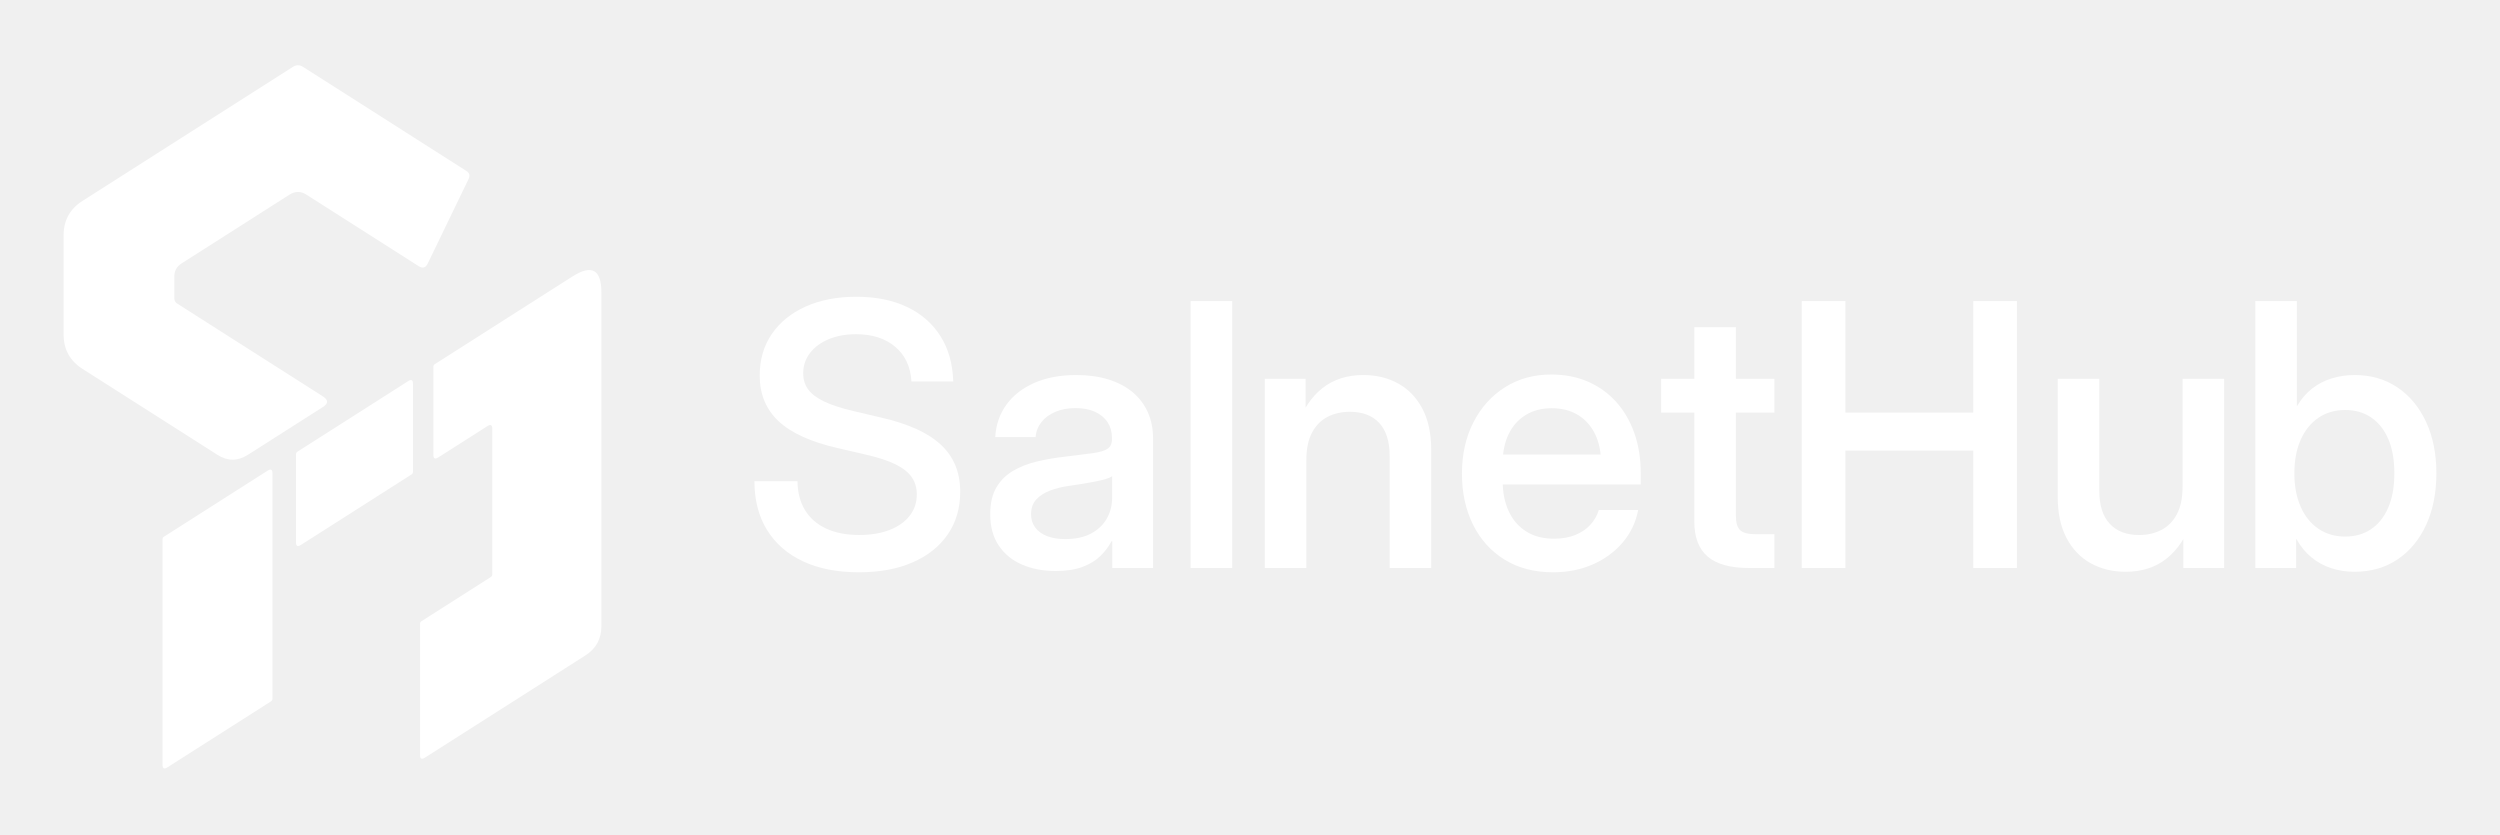
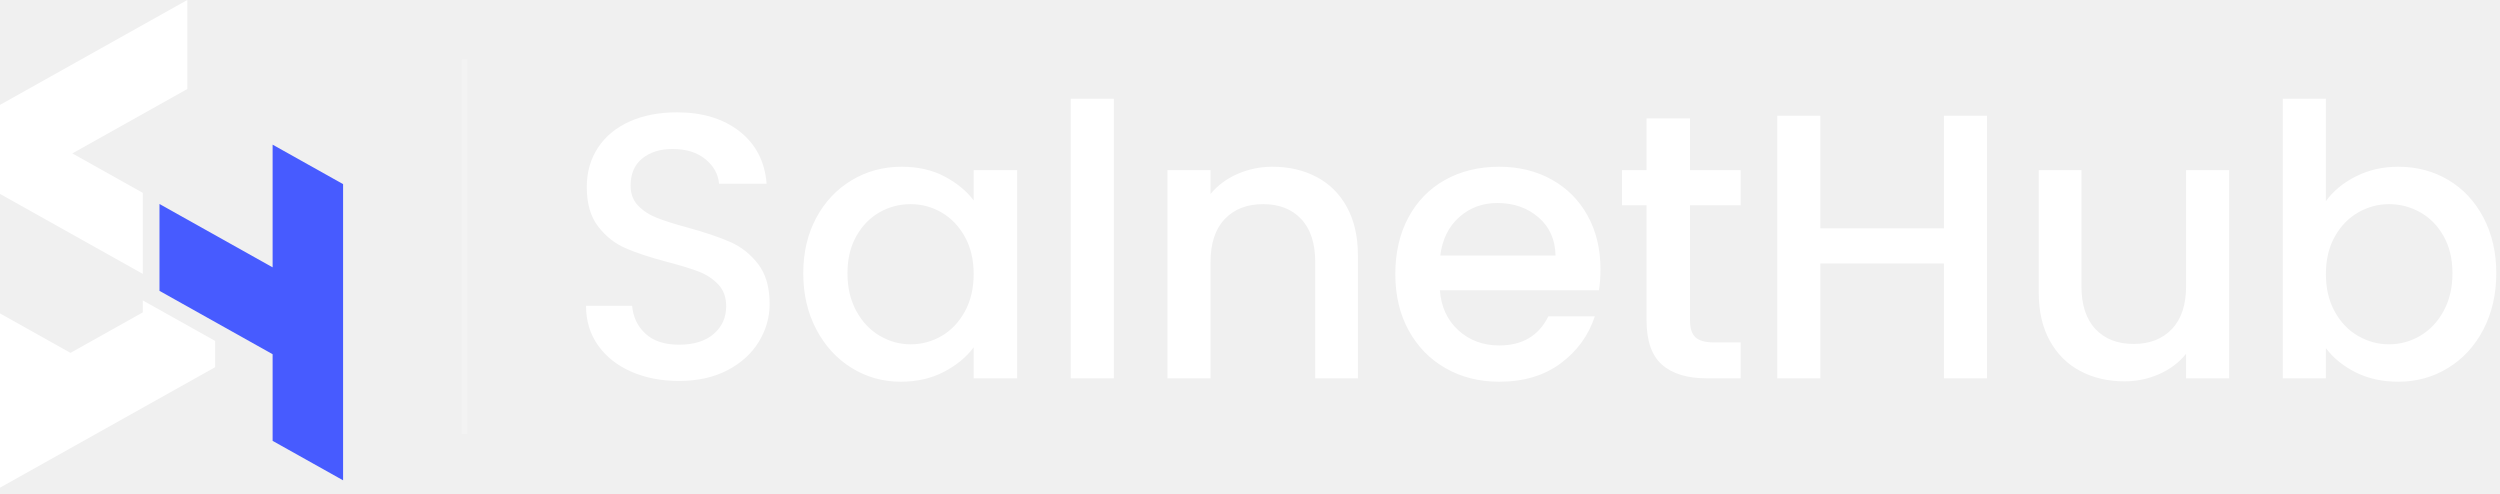
- <svg xmlns="http://www.w3.org/2000/svg" viewBox="197.99 374.29 1592.19 531.17" width="6369" height="2125">
-   <path fill="#FFFFFF" d="M250.53,502.21 L384.53,416.85 Q387.76,414.80 390.98,416.85 L494.99,483.11 Q497.99,485.02 496.44,488.22 L470.38,542.14 Q468.43,546.19 464.63,543.77 L393.13,498.22 Q387.76,494.80 382.38,498.22 L313.63,542.02 Q309.00,544.97 309.00,550.45 L309.00,564.24 Q309.00,566.43 310.85,567.61 L403.65,626.73 Q408.95,630.10 403.65,633.47 L355.82,663.94 Q346.15,670.10 336.48,663.94 L250.53,609.19 Q238.50,601.52 238.50,587.26 L238.50,524.14 Q238.50,509.88 250.53,502.21 Z" />
-   <path fill="#FFFFFF" d="M386.50,719.65 L386.50,663.60 Q386.50,662.50 387.43,661.91 L457.93,617.00 Q461.00,615.04 461.00,618.69 L461.00,674.75 Q461.00,675.84 460.07,676.43 L389.57,721.34 Q386.50,723.30 386.50,719.65 Z" />
-   <path fill="#FFFFFF" d="M301.50,861.30 L301.50,717.74 Q301.50,716.64 302.43,716.05 L368.43,674.01 Q371.50,672.05 371.50,675.70 L371.50,819.26 Q371.50,820.35 370.57,820.94 L304.57,862.99 Q301.50,864.94 301.50,861.30 Z" />
-   <path fill="#FFFFFF" d="M474.00,663.92 L474.00,607.86 Q474.00,606.76 474.93,606.17 L562.55,550.35 Q581.00,538.60 581.00,560.47 L581.00,773.13 Q581.00,785.20 570.82,791.69 L468.57,856.82 Q465.50,858.78 465.50,855.13 L465.50,771.57 Q465.50,770.48 466.43,769.89 L510.57,741.76 Q511.50,741.17 511.50,740.08 L511.50,647.32 Q511.50,643.67 508.43,645.63 L477.07,665.60 Q474.00,667.56 474.00,663.92 Z" />
-   <path fill="#FFFFFF" d="M744.99 738.74Q724.32 738.74 709.42 731.77Q694.52 724.80 686.50 711.80Q678.47 698.80 678.47 680.74H705.90Q705.99 691.42 710.67 699.12Q715.35 706.81 724.14 710.89Q732.93 714.98 745.15 714.98Q756.26 714.98 764.47 711.80Q772.69 708.63 777.28 702.81Q781.88 696.98 781.88 689.12Q781.88 682.84 778.66 678.18Q775.45 673.52 768.41 670.03Q761.37 666.54 749.79 663.88L731.32 659.60Q705.68 653.68 693.76 642.43Q681.83 631.18 681.83 613.41Q681.83 598.29 689.49 587.04Q697.15 575.79 711.03 569.52Q724.92 563.26 743.40 563.26Q762.04 563.26 775.71 569.79Q789.37 576.31 796.98 588.39Q804.59 600.47 805.08 617.19H778.48Q777.60 603.12 768.14 595.12Q758.67 587.11 743.15 587.11Q733.37 587.11 725.77 590.28Q718.18 593.45 713.86 599.08Q709.53 604.71 709.53 612.04Q709.53 617.98 712.74 622.33Q715.95 626.68 722.93 630.00Q729.91 633.32 741.27 636.00L759.05 640.18Q772.07 643.16 781.58 647.47Q791.09 651.77 797.28 657.57Q803.47 663.37 806.50 670.81Q809.53 678.26 809.53 687.50Q809.53 703.05 801.61 714.58Q793.70 726.12 779.20 732.43Q764.71 738.74 744.99 738.74Z" />
-   <path fill="#FFFFFF" d="M870.38 737.92Q858.37 737.92 848.96 733.87Q839.55 729.83 834.10 721.75Q828.64 713.66 828.64 701.69Q828.64 691.36 832.55 684.72Q836.46 678.08 843.13 674.16Q849.79 670.23 858.36 668.19Q866.93 666.14 876.13 665.12Q887.41 663.77 893.98 662.86Q900.55 661.96 903.36 660.07Q906.17 658.18 906.17 653.96V653.00Q906.17 647.46 903.42 643.23Q900.66 639.00 895.48 636.58Q890.29 634.17 882.98 634.17Q875.70 634.17 870.12 636.55Q864.53 638.93 861.25 643.09Q857.97 647.25 857.51 652.62H831.83Q832.52 640.84 838.95 631.98Q845.38 623.12 856.73 618.12Q868.07 613.11 883.48 613.11Q894.90 613.11 903.98 615.95Q913.07 618.79 919.40 624.10Q925.72 629.41 929.04 636.88Q932.36 644.35 932.36 653.62V736.00H906.35V718.95H905.90Q903.24 724.05 898.77 728.38Q894.30 732.72 887.39 735.32Q880.47 737.92 870.38 737.92ZM876.38 717.59Q886.37 717.59 893.03 713.96Q899.69 710.32 902.99 704.34Q906.29 698.36 906.29 691.16V677.58Q905.00 678.48 902.28 679.31Q899.57 680.13 895.77 680.89Q891.98 681.65 887.57 682.37Q883.15 683.10 878.54 683.75Q872.20 684.63 866.75 686.69Q861.30 688.74 857.98 692.35Q854.65 695.95 854.65 701.78Q854.65 706.69 857.32 710.25Q859.99 713.81 864.87 715.70Q869.76 717.59 876.38 717.59Z" />
-   <path fill="#FFFFFF" d="M982.74 566.00V736.00H956.26V566.00Z" />
-   <path fill="#FFFFFF" d="M1029.98 667.28V736.00H1003.50V615.52H1029.50V645.80H1023.90Q1029.74 629.64 1040.31 621.38Q1050.87 613.11 1066.21 613.11Q1078.76 613.11 1088.52 618.54Q1098.29 623.97 1103.89 634.58Q1109.50 645.19 1109.50 660.85V736.00H1083.02V664.62Q1083.02 650.74 1076.39 643.63Q1069.76 636.52 1057.67 636.52Q1049.80 636.52 1043.54 639.71Q1037.28 642.91 1033.63 649.70Q1029.98 656.49 1029.98 667.28Z" />
-   <path fill="#FFFFFF" d="M1187.16 738.74Q1169.20 738.74 1156.17 730.65Q1143.14 722.57 1136.10 708.35Q1129.07 694.13 1129.07 675.92Q1129.07 657.53 1136.34 643.28Q1143.61 629.03 1156.44 620.91Q1169.27 612.78 1185.92 612.78Q1198.84 612.78 1209.32 617.33Q1219.80 621.88 1227.33 630.27Q1234.85 638.67 1238.89 650.17Q1242.93 661.68 1242.93 675.59V682.80H1140.20V663.74H1229.41L1217.66 669.19Q1217.66 658.47 1213.81 650.63Q1209.96 642.79 1202.92 638.52Q1195.89 634.25 1186.26 634.25Q1176.73 634.25 1169.73 638.52Q1162.72 642.79 1158.87 650.63Q1155.01 658.47 1155.01 669.19V680.63Q1155.01 691.50 1158.83 699.79Q1162.65 708.08 1169.95 712.71Q1177.26 717.35 1187.66 717.35Q1195.23 717.35 1201.04 715.05Q1206.85 712.76 1210.71 708.63Q1214.57 704.50 1216.24 699.05H1241.31Q1239.06 710.79 1231.47 719.72Q1223.88 728.65 1212.45 733.69Q1201.02 738.74 1187.16 738.74Z" />
-   <path fill="#FFFFFF" d="M1328.08 615.52V637.04H1255.92V615.52ZM1277.06 582.66H1303.54V702.79Q1303.54 709.32 1306.24 711.90Q1308.93 714.48 1316.04 714.48Q1318.78 714.48 1322.27 714.48Q1325.76 714.48 1328.08 714.48V736.00Q1325.08 736.00 1320.58 736.00Q1316.07 736.00 1311.81 736.00Q1294.07 736.00 1285.57 728.72Q1277.06 721.44 1277.06 706.44Z" />
-   <path fill="#FFFFFF" d="M1345.49 736.00V566.00H1373.29V637.05H1454.71V566.00H1482.51V736.00H1454.71V661.22H1373.29V736.00Z" />
-   <path fill="#FFFFFF" d="M1551.79 738.41Q1539.35 738.41 1529.53 732.98Q1519.71 727.55 1514.11 716.90Q1508.50 706.24 1508.50 690.67V615.52H1534.98V686.90Q1534.98 700.74 1541.67 707.87Q1548.35 715.00 1560.33 715.00Q1568.20 715.00 1574.46 711.80Q1580.72 708.60 1584.37 701.78Q1588.02 694.95 1588.02 684.24V615.52H1614.50V736.00H1588.50V705.71H1594.10Q1588.26 721.79 1577.71 730.10Q1567.16 738.41 1551.79 738.41Z" />
-   <path fill="#FFFFFF" d="M1697.47 738.41Q1689.65 738.41 1682.70 736.13Q1675.75 733.86 1670.11 729.24Q1664.47 724.61 1660.56 717.62H1660.36V736.00H1634.34V566.00H1660.82V632.76H1661.02Q1664.90 626.12 1670.44 621.78Q1675.98 617.44 1682.91 615.27Q1689.83 613.11 1697.59 613.11Q1713.18 613.11 1724.89 621.01Q1736.59 628.92 1743.13 643.02Q1749.66 657.13 1749.66 675.70Q1749.66 694.36 1743.17 708.49Q1736.68 722.61 1724.96 730.51Q1713.24 738.41 1697.47 738.41ZM1691.64 715.99Q1700.99 715.99 1707.99 711.33Q1714.99 706.68 1718.94 697.68Q1722.89 688.69 1722.89 675.70Q1722.89 662.62 1718.94 653.66Q1714.99 644.70 1707.99 640.04Q1700.99 635.38 1691.64 635.38Q1681.81 635.38 1674.50 640.37Q1667.20 645.36 1663.21 654.41Q1659.22 663.45 1659.22 675.70Q1659.22 687.86 1663.21 696.93Q1667.20 706.01 1674.50 711.00Q1681.81 715.99 1691.64 715.99Z" />
+ <svg xmlns="http://www.w3.org/2000/svg" viewBox="0 0 1348.06 266" width="1348.06" height="266">
+   <path fill="#FFFFFF" d="M101,0 L0,56.56 L0,104.56 L77,147.68 L77,104 L39,82.72 L101,48 Z M0,169 L38,190.28 L77,168.44 L77,162 L116,183.84 L116,198 L0,262.96 Z" />
+   <path fill="#475BFF" d="M147,78 L185,99.28 L185,259 L147,237.72 L147,191 L86,156.84 L86,110 L147,144.16 Z" />
+   <rect x="249" y="32" width="3" height="202" fill="rgba(255,255,255,0.22)" />
+   <path fill="#FFFFFF" transform="translate(304.18 62)" d="M11.816 102.884H36.671Q37.486 112.052 43.904 117.96Q50.321 123.868 61.934 123.868Q73.954 123.868 80.677 118.062Q87.4 112.255 87.4 103.088Q87.4 95.957 83.224 91.475Q79.047 86.993 72.834 84.548Q66.62 82.103 55.618 79.251Q41.765 75.584 33.106 71.815Q24.448 68.046 18.336 60.1Q12.224 52.155 12.224 38.912Q12.224 26.689 18.336 17.521Q24.448 8.353 35.449 3.463Q46.451 -1.426 60.915 -1.426Q81.492 -1.426 94.633 8.862Q107.773 19.151 109.199 37.079H83.529Q82.918 29.337 76.195 23.836Q69.472 18.336 58.471 18.336Q48.488 18.336 42.172 23.429Q35.857 28.522 35.857 38.098Q35.857 44.617 39.829 48.793Q43.802 52.97 49.914 55.415Q56.026 57.859 66.62 60.712Q80.677 64.582 89.539 68.453Q98.402 72.324 104.615 80.372Q110.829 88.419 110.829 101.865Q110.829 112.663 105.023 122.238Q99.217 131.813 88.113 137.62Q77.01 143.426 61.934 143.426Q47.673 143.426 36.264 138.435Q24.855 133.443 18.336 124.275Q11.816 115.108 11.816 102.884ZM181.931 27.911Q195.174 27.911 205.055 33.106Q214.935 38.301 220.844 46.043V29.745H244.273V142.0H220.844V125.294Q214.935 133.24 204.749 138.537Q194.562 143.834 181.524 143.834Q167.059 143.834 155.039 136.397Q143.019 128.961 135.99 115.617Q128.961 102.273 128.961 85.363Q128.961 68.453 135.99 55.415Q143.019 42.376 155.141 35.143Q167.263 27.911 181.931 27.911ZM186.821 48.08Q177.857 48.08 170.115 52.461Q162.373 56.841 157.585 65.296Q152.798 73.75 152.798 85.363Q152.798 96.976 157.585 105.736Q162.373 114.496 170.217 119.08Q178.06 123.664 186.821 123.664Q195.785 123.664 203.527 119.182Q211.268 114.7 216.056 106.042Q220.844 97.383 220.844 85.77Q220.844 74.158 216.056 65.601Q211.268 57.044 203.527 52.562Q195.785 48.08 186.821 48.08ZM296.428 -8.76V142.0H273.202V-8.76ZM428.037 75.788V142.0H405.016V79.251Q405.016 64.175 397.478 56.128Q389.94 48.08 376.901 48.08Q363.862 48.08 356.222 56.128Q348.582 64.175 348.582 79.251V142.0H325.357V29.745H348.582V42.58Q354.287 35.653 363.149 31.782Q372.011 27.911 381.994 27.911Q395.237 27.911 405.729 33.412Q416.221 38.912 422.129 49.71Q428.037 60.508 428.037 75.788ZM558.017 94.531H472.247Q473.265 107.977 482.23 116.126Q491.194 124.275 504.232 124.275Q522.976 124.275 530.717 108.588H555.776Q550.683 124.072 537.339 133.953Q523.994 143.834 504.232 143.834Q488.138 143.834 475.405 136.601Q462.671 129.369 455.439 116.228Q448.207 103.088 448.207 85.77Q448.207 68.453 455.235 55.313Q462.264 42.172 474.997 35.042Q487.73 27.911 504.232 27.911Q520.123 27.911 532.551 34.838Q544.978 41.765 551.905 54.294Q558.832 66.824 558.832 83.122Q558.832 89.438 558.017 94.531ZM534.588 75.788Q534.385 62.953 525.42 55.211Q516.456 47.469 503.214 47.469Q491.194 47.469 482.637 55.109Q474.08 62.749 472.451 75.788ZM607.116 48.692V110.829Q607.116 117.145 610.07 119.895Q613.024 122.646 620.155 122.646H634.416V142.0H616.08Q600.393 142.0 592.04 134.666Q583.687 127.331 583.687 110.829V48.692H570.445V29.745H583.687V1.834H607.116V29.745H634.416V48.692ZM767.248 0.407V142.0H744.023V80.066H677.403V142.0H654.178V0.407H677.403V61.119H744.023V0.407ZM897.839 29.745V142.0H874.614V128.758Q869.113 135.684 860.251 139.657Q851.389 143.63 841.406 143.63Q828.164 143.63 817.671 138.129Q807.179 132.628 801.169 121.831Q795.159 111.033 795.159 95.753V29.745H818.181V92.29Q818.181 107.366 825.719 115.413Q833.257 123.461 846.296 123.461Q859.334 123.461 866.974 115.413Q874.614 107.366 874.614 92.29V29.745ZM989.11 27.911Q1003.983 27.911 1016.003 35.042Q1028.023 42.172 1034.95 55.313Q1041.877 68.453 1041.877 85.363Q1041.877 102.273 1034.95 115.617Q1028.023 128.961 1015.901 136.397Q1003.779 143.834 989.11 143.834Q976.072 143.834 965.987 138.74Q955.902 133.647 949.994 125.702V142.0H926.769V-8.76H949.994V46.451Q955.902 38.301 966.191 33.106Q976.479 27.911 989.11 27.911ZM984.017 48.08Q975.257 48.08 967.413 52.562Q959.57 57.044 954.782 65.601Q949.994 74.158 949.994 85.77Q949.994 97.383 954.782 106.042Q959.57 114.7 967.413 119.182Q975.257 123.664 984.017 123.664Q992.981 123.664 1000.825 119.08Q1008.669 114.496 1013.456 105.736Q1018.244 96.976 1018.244 85.363Q1018.244 73.75 1013.456 65.296Q1008.669 56.841 1000.825 52.461Q992.981 48.08 984.017 48.08Z" />
</svg>
